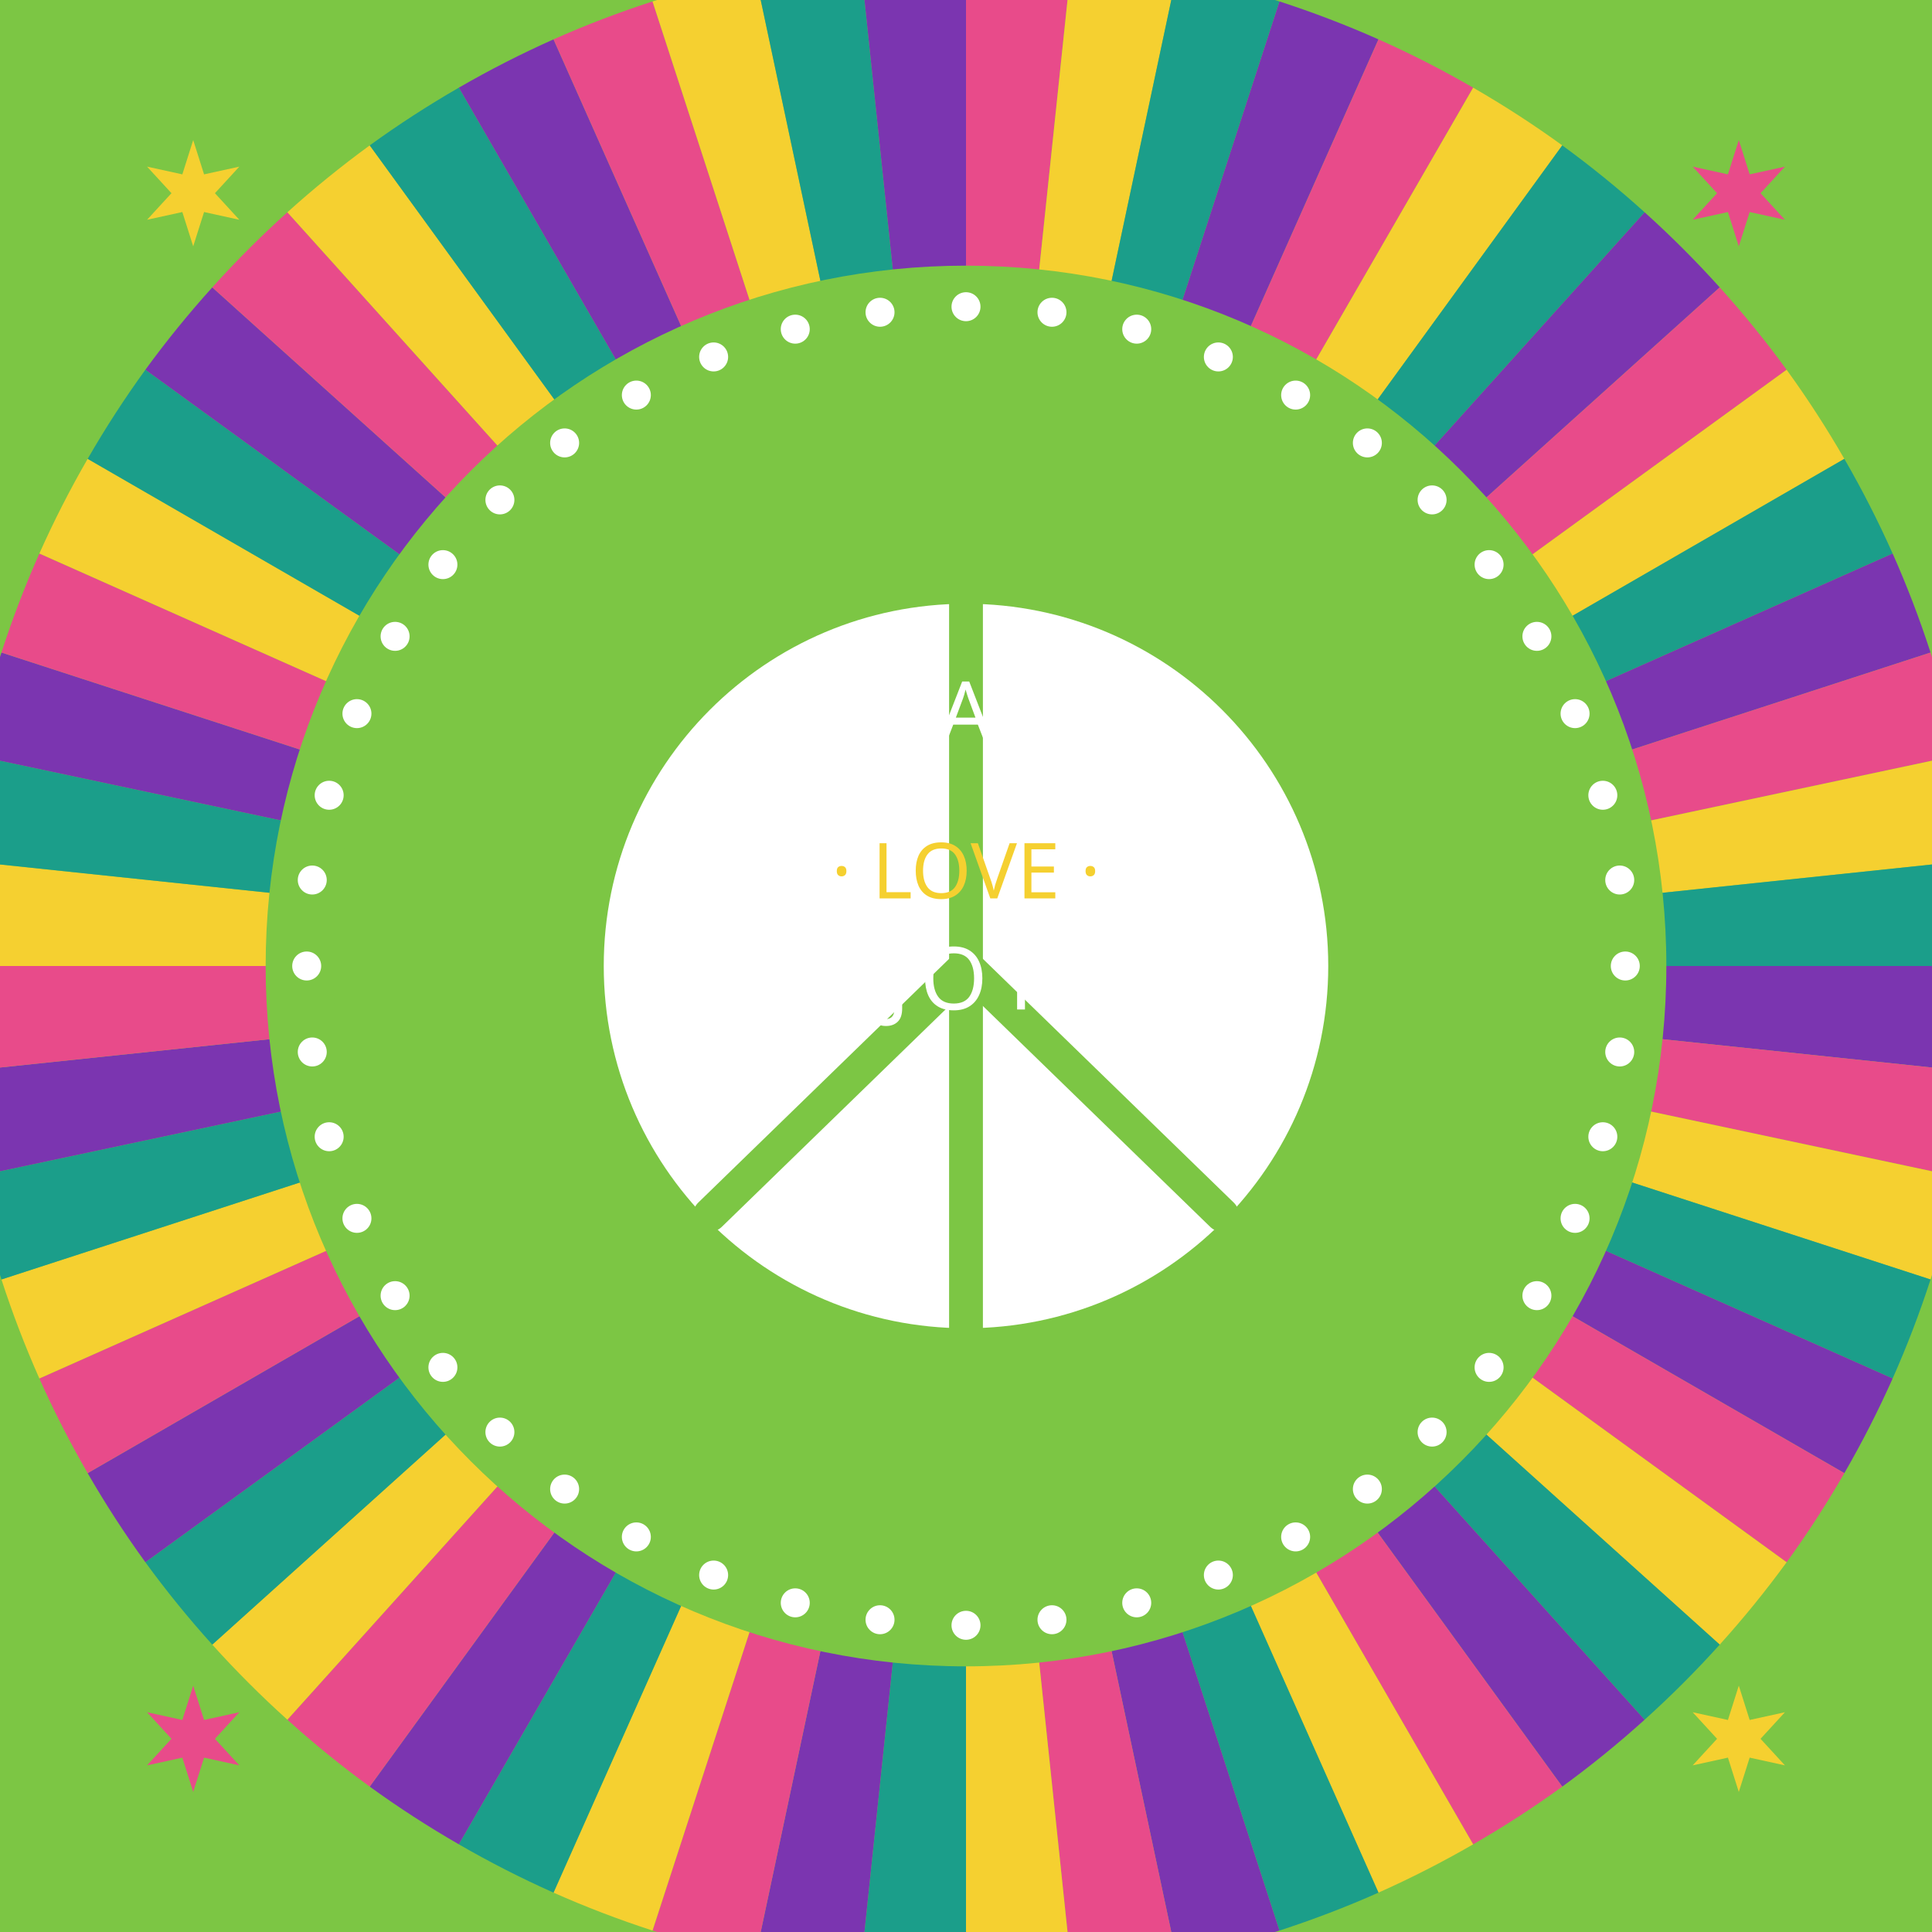
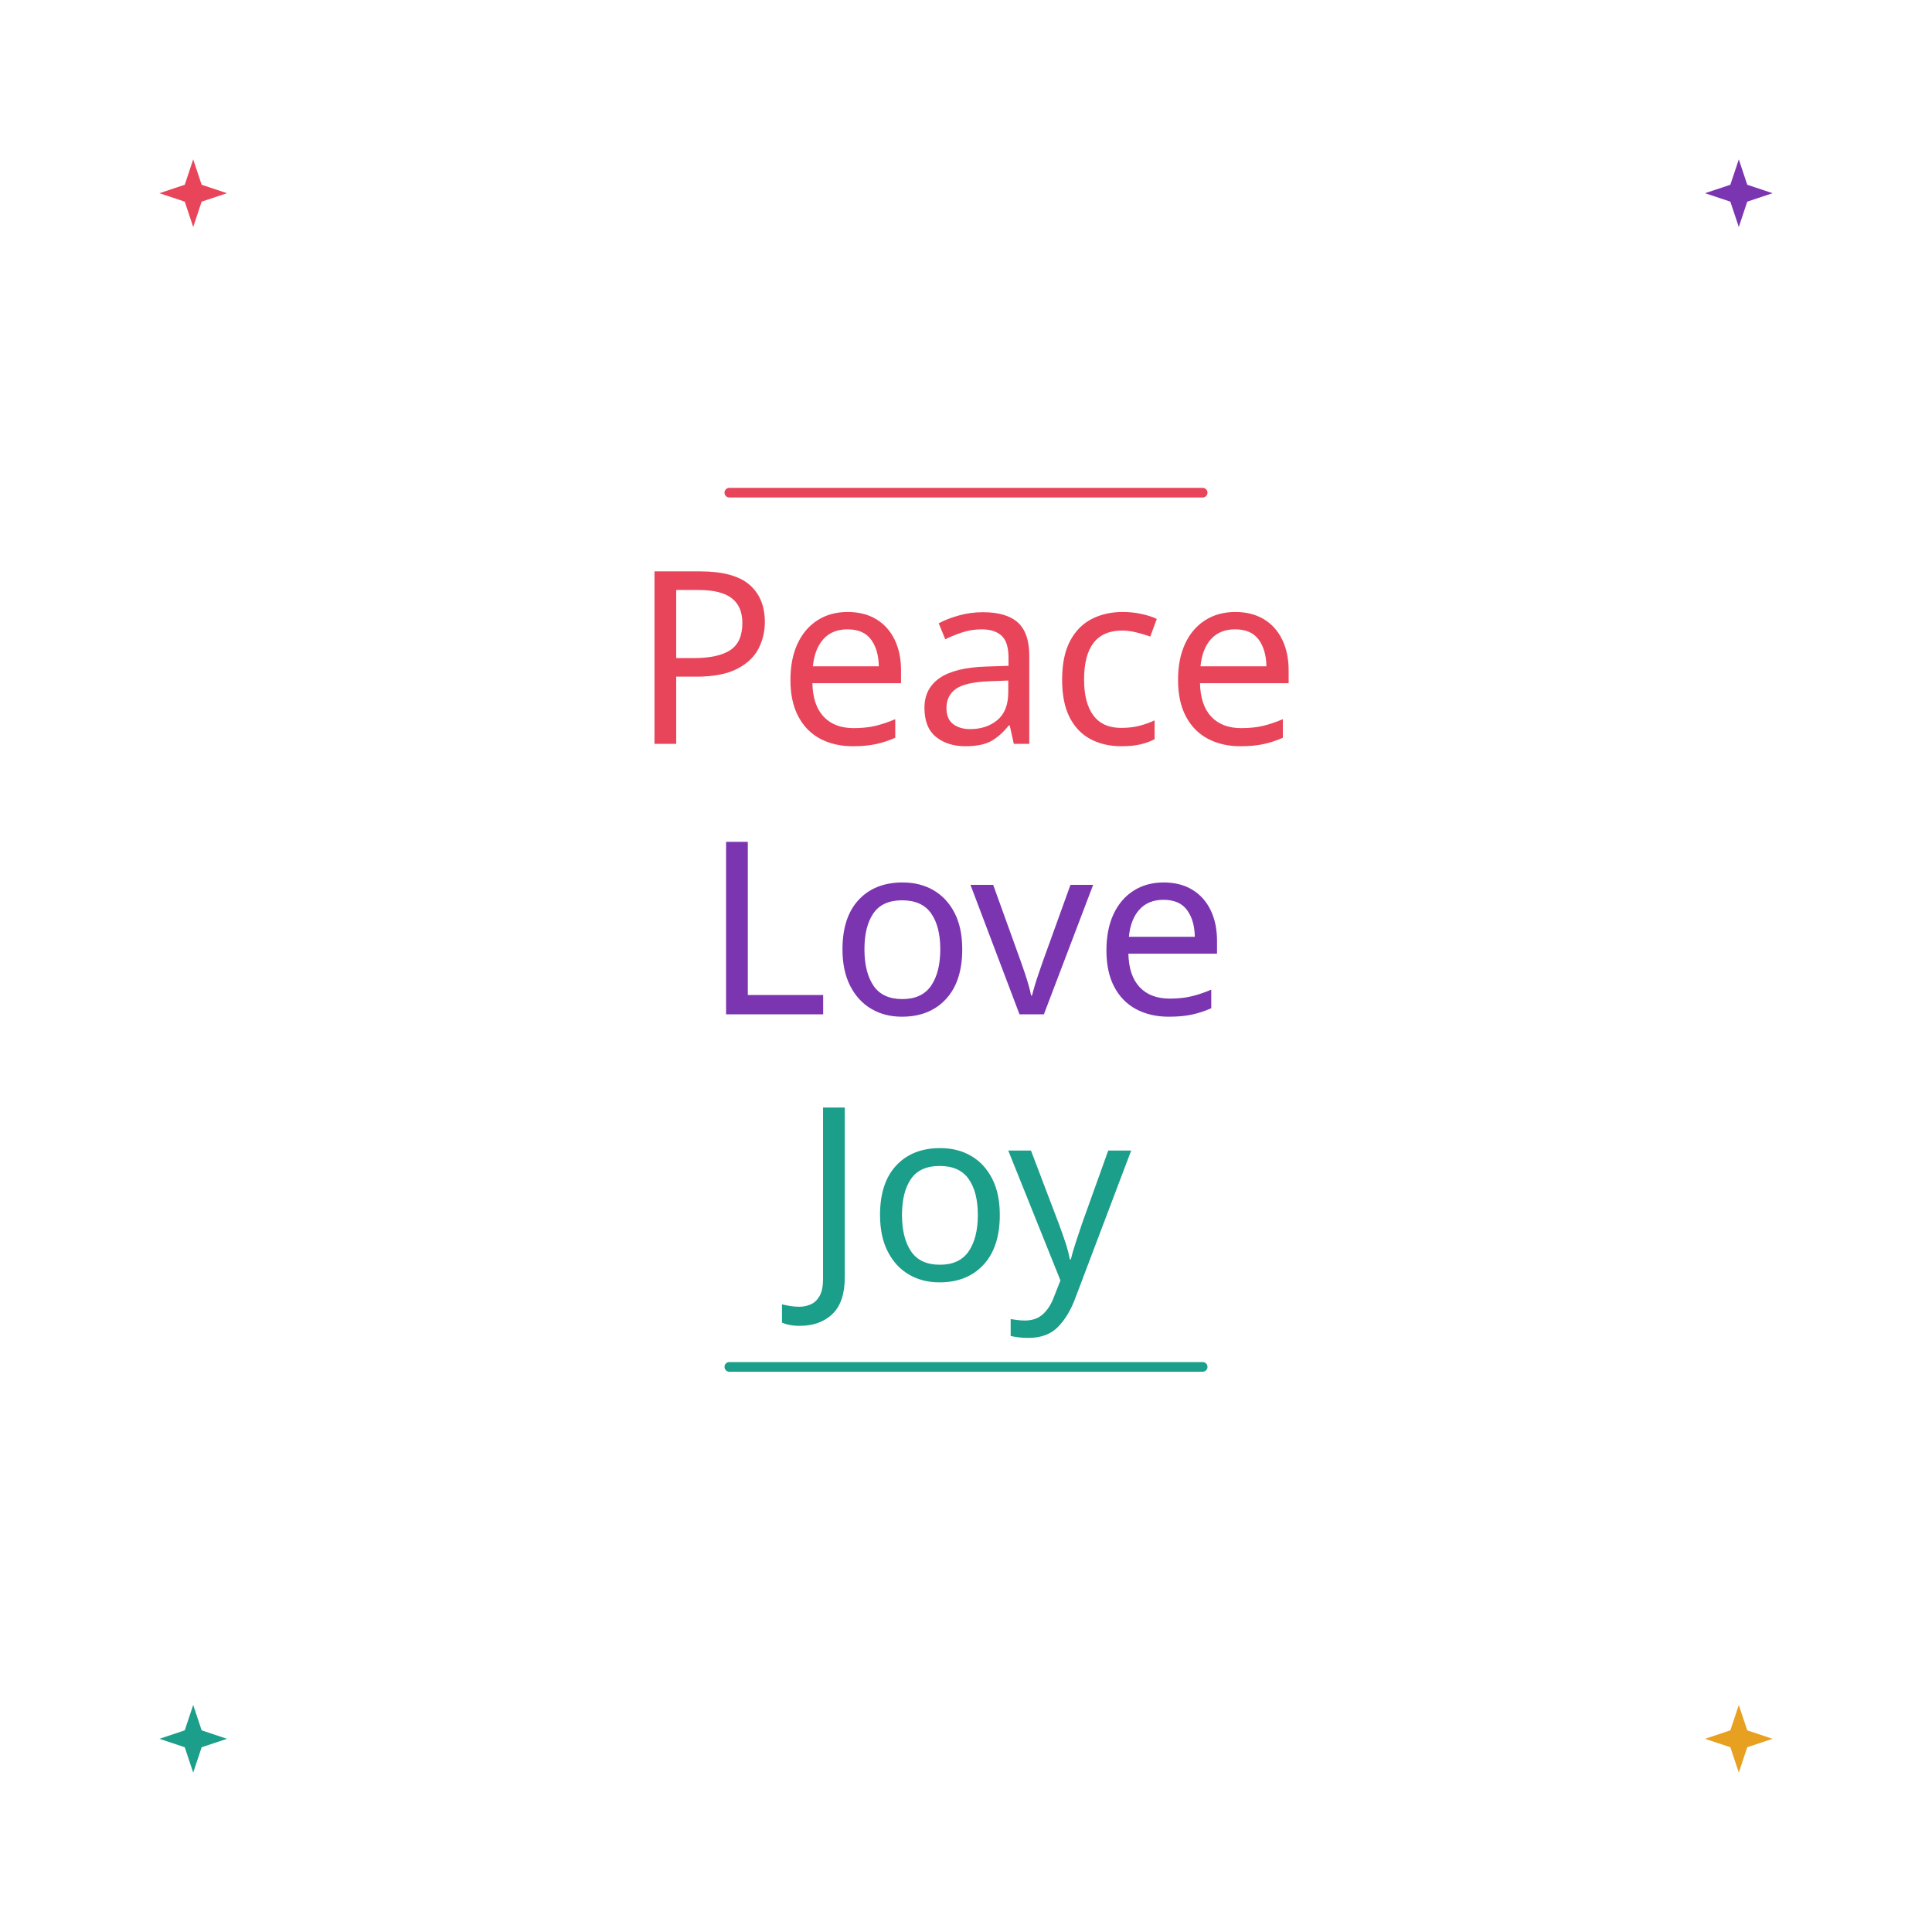
<svg xmlns="http://www.w3.org/2000/svg" viewBox="0 0 800 800" width="800" height="800">
-   <rect width="800" height="800" fill="#7CC644" />
+   <rect width="800" height="800" fill="#FFFFFF" />
  <defs>
    <style>
      @font-face { font-family: 'BebasNeue'; src: url('/usr/local/share/fonts/BebasNeue-Regular.ttf'); }
      @font-face { font-family: 'GreatVibes'; src: url('/usr/local/share/fonts/GreatVibes-Regular.ttf'); }
      @font-face { font-family: 'Cormorant'; src: url('/usr/local/share/fonts/CormorantGaramond-Bold.ttf'); }
      @font-face { font-family: 'CormorantItalic'; src: url('/usr/local/share/fonts/CormorantGaramond-BoldItalic.ttf'); }
    </style>
  </defs>
-   <path d="M 400,400 L 400.0,-20.0 A 420,420 0 0,1 443.9,-17.7 Z" fill="#E84B8A" />
-   <path d="M 400,400 L 443.9,-17.7 A 420,420 0 0,1 487.3,-10.8 Z" fill="#F5D030" />
-   <path d="M 400,400 L 487.3,-10.8 A 420,420 0 0,1 529.8,0.6 Z" fill="#1B9E8A" />
-   <path d="M 400,400 L 529.8,0.6 A 420,420 0 0,1 570.8,16.3 Z" fill="#7B35B0" />
-   <path d="M 400,400 L 570.8,16.3 A 420,420 0 0,1 610.0,36.3 Z" fill="#E84B8A" />
-   <path d="M 400,400 L 610.0,36.3 A 420,420 0 0,1 646.9,60.2 Z" fill="#F5D030" />
-   <path d="M 400,400 L 646.9,60.2 A 420,420 0 0,1 681.0,87.9 Z" fill="#1B9E8A" />
-   <path d="M 400,400 L 681.0,87.9 A 420,420 0 0,1 712.1,119.0 Z" fill="#7B35B0" />
-   <path d="M 400,400 L 712.1,119.0 A 420,420 0 0,1 739.8,153.1 Z" fill="#E84B8A" />
-   <path d="M 400,400 L 739.8,153.1 A 420,420 0 0,1 763.7,190.0 Z" fill="#F5D030" />
-   <path d="M 400,400 L 763.7,190.0 A 420,420 0 0,1 783.7,229.2 Z" fill="#1B9E8A" />
-   <path d="M 400,400 L 783.7,229.2 A 420,420 0 0,1 799.4,270.2 Z" fill="#7B35B0" />
-   <path d="M 400,400 L 799.4,270.2 A 420,420 0 0,1 810.8,312.7 Z" fill="#E84B8A" />
-   <path d="M 400,400 L 810.8,312.7 A 420,420 0 0,1 817.7,356.1 Z" fill="#F5D030" />
-   <path d="M 400,400 L 817.7,356.1 A 420,420 0 0,1 820.0,400.0 Z" fill="#1B9E8A" />
-   <path d="M 400,400 L 820.0,400.0 A 420,420 0 0,1 817.7,443.9 Z" fill="#7B35B0" />
-   <path d="M 400,400 L 817.7,443.9 A 420,420 0 0,1 810.8,487.3 Z" fill="#E84B8A" />
-   <path d="M 400,400 L 810.8,487.3 A 420,420 0 0,1 799.4,529.8 Z" fill="#F5D030" />
-   <path d="M 400,400 L 799.4,529.8 A 420,420 0 0,1 783.7,570.8 Z" fill="#1B9E8A" />
-   <path d="M 400,400 L 783.7,570.8 A 420,420 0 0,1 763.7,610.0 Z" fill="#7B35B0" />
-   <path d="M 400,400 L 763.7,610.0 A 420,420 0 0,1 739.8,646.9 Z" fill="#E84B8A" />
-   <path d="M 400,400 L 739.8,646.9 A 420,420 0 0,1 712.1,681.0 Z" fill="#F5D030" />
-   <path d="M 400,400 L 712.1,681.0 A 420,420 0 0,1 681.0,712.1 Z" fill="#1B9E8A" />
-   <path d="M 400,400 L 681.0,712.1 A 420,420 0 0,1 646.9,739.8 Z" fill="#7B35B0" />
-   <path d="M 400,400 L 646.9,739.8 A 420,420 0 0,1 610.0,763.7 Z" fill="#E84B8A" />
-   <path d="M 400,400 L 610.0,763.7 A 420,420 0 0,1 570.8,783.7 Z" fill="#F5D030" />
-   <path d="M 400,400 L 570.8,783.7 A 420,420 0 0,1 529.8,799.4 Z" fill="#1B9E8A" />
-   <path d="M 400,400 L 529.8,799.4 A 420,420 0 0,1 487.3,810.8 Z" fill="#7B35B0" />
-   <path d="M 400,400 L 487.3,810.8 A 420,420 0 0,1 443.9,817.7 Z" fill="#E84B8A" />
-   <path d="M 400,400 L 443.9,817.7 A 420,420 0 0,1 400.0,820.0 Z" fill="#F5D030" />
-   <path d="M 400,400 L 400.0,820.0 A 420,420 0 0,1 356.1,817.7 Z" fill="#1B9E8A" />
-   <path d="M 400,400 L 356.1,817.7 A 420,420 0 0,1 312.7,810.8 Z" fill="#7B35B0" />
-   <path d="M 400,400 L 312.7,810.8 A 420,420 0 0,1 270.2,799.4 Z" fill="#E84B8A" />
-   <path d="M 400,400 L 270.2,799.4 A 420,420 0 0,1 229.2,783.7 Z" fill="#F5D030" />
-   <path d="M 400,400 L 229.2,783.7 A 420,420 0 0,1 190.0,763.7 Z" fill="#1B9E8A" />
-   <path d="M 400,400 L 190.0,763.7 A 420,420 0 0,1 153.1,739.8 Z" fill="#7B35B0" />
-   <path d="M 400,400 L 153.1,739.8 A 420,420 0 0,1 119.0,712.1 Z" fill="#E84B8A" />
-   <path d="M 400,400 L 119.0,712.1 A 420,420 0 0,1 87.9,681.0 Z" fill="#F5D030" />
-   <path d="M 400,400 L 87.9,681.0 A 420,420 0 0,1 60.2,646.9 Z" fill="#1B9E8A" />
-   <path d="M 400,400 L 60.2,646.9 A 420,420 0 0,1 36.3,610.0 Z" fill="#7B35B0" />
-   <path d="M 400,400 L 36.3,610.0 A 420,420 0 0,1 16.3,570.8 Z" fill="#E84B8A" />
-   <path d="M 400,400 L 16.3,570.8 A 420,420 0 0,1 0.6,529.8 Z" fill="#F5D030" />
-   <path d="M 400,400 L 0.6,529.8 A 420,420 0 0,1 -10.8,487.3 Z" fill="#1B9E8A" />
-   <path d="M 400,400 L -10.8,487.3 A 420,420 0 0,1 -17.7,443.9 Z" fill="#7B35B0" />
-   <path d="M 400,400 L -17.7,443.9 A 420,420 0 0,1 -20.0,400.0 Z" fill="#E84B8A" />
-   <path d="M 400,400 L -20.0,400.0 A 420,420 0 0,1 -17.7,356.1 Z" fill="#F5D030" />
-   <path d="M 400,400 L -17.7,356.1 A 420,420 0 0,1 -10.8,312.7 Z" fill="#1B9E8A" />
-   <path d="M 400,400 L -10.8,312.7 A 420,420 0 0,1 0.6,270.2 Z" fill="#7B35B0" />
-   <path d="M 400,400 L 0.6,270.2 A 420,420 0 0,1 16.3,229.2 Z" fill="#E84B8A" />
-   <path d="M 400,400 L 16.3,229.2 A 420,420 0 0,1 36.3,190.0 Z" fill="#F5D030" />
-   <path d="M 400,400 L 36.3,190.0 A 420,420 0 0,1 60.2,153.1 Z" fill="#1B9E8A" />
-   <path d="M 400,400 L 60.2,153.1 A 420,420 0 0,1 87.9,119.0 Z" fill="#7B35B0" />
-   <path d="M 400,400 L 87.9,119.0 A 420,420 0 0,1 119.0,87.9 Z" fill="#E84B8A" />
-   <path d="M 400,400 L 119.0,87.9 A 420,420 0 0,1 153.1,60.2 Z" fill="#F5D030" />
-   <path d="M 400,400 L 153.1,60.2 A 420,420 0 0,1 190.0,36.3 Z" fill="#1B9E8A" />
-   <path d="M 400,400 L 190.0,36.3 A 420,420 0 0,1 229.2,16.3 Z" fill="#7B35B0" />
-   <path d="M 400,400 L 229.2,16.3 A 420,420 0 0,1 270.2,0.6 Z" fill="#E84B8A" />
-   <path d="M 400,400 L 270.2,0.6 A 420,420 0 0,1 312.7,-10.8 Z" fill="#F5D030" />
-   <path d="M 400,400 L 312.7,-10.8 A 420,420 0 0,1 356.1,-17.7 Z" fill="#1B9E8A" />
-   <path d="M 400,400 L 356.1,-17.7 A 420,420 0 0,1 400.0,-20.0 Z" fill="#7B35B0" />
-   <circle cx="400.0" cy="400.0" r="290.0" fill="#7CC644" />
-   <circle cx="673.0" cy="400.0" r="6.0" fill="#FFFFFF" />
-   <circle cx="670.7" cy="435.6" r="6.0" fill="#FFFFFF" />
-   <circle cx="663.7" cy="470.7" r="6.0" fill="#FFFFFF" />
-   <circle cx="652.2" cy="504.5" r="6.0" fill="#FFFFFF" />
-   <circle cx="636.4" cy="536.5" r="6.0" fill="#FFFFFF" />
-   <circle cx="616.6" cy="566.2" r="6.0" fill="#FFFFFF" />
-   <circle cx="593.0" cy="593.0" r="6.0" fill="#FFFFFF" />
-   <circle cx="566.2" cy="616.6" r="6.0" fill="#FFFFFF" />
-   <circle cx="536.5" cy="636.4" r="6.0" fill="#FFFFFF" />
-   <circle cx="504.5" cy="652.2" r="6.0" fill="#FFFFFF" />
-   <circle cx="470.7" cy="663.7" r="6.0" fill="#FFFFFF" />
-   <circle cx="435.6" cy="670.7" r="6.0" fill="#FFFFFF" />
-   <circle cx="400.0" cy="673.0" r="6.0" fill="#FFFFFF" />
-   <circle cx="364.4" cy="670.7" r="6.0" fill="#FFFFFF" />
-   <circle cx="329.3" cy="663.7" r="6.0" fill="#FFFFFF" />
-   <circle cx="295.5" cy="652.2" r="6.0" fill="#FFFFFF" />
-   <circle cx="263.5" cy="636.4" r="6.0" fill="#FFFFFF" />
-   <circle cx="233.8" cy="616.6" r="6.0" fill="#FFFFFF" />
-   <circle cx="207.0" cy="593.0" r="6.0" fill="#FFFFFF" />
-   <circle cx="183.4" cy="566.2" r="6.0" fill="#FFFFFF" />
-   <circle cx="163.6" cy="536.5" r="6.0" fill="#FFFFFF" />
-   <circle cx="147.8" cy="504.5" r="6.0" fill="#FFFFFF" />
-   <circle cx="136.3" cy="470.7" r="6.0" fill="#FFFFFF" />
-   <circle cx="129.3" cy="435.6" r="6.0" fill="#FFFFFF" />
-   <circle cx="127.0" cy="400.0" r="6.0" fill="#FFFFFF" />
-   <circle cx="129.3" cy="364.4" r="6.0" fill="#FFFFFF" />
-   <circle cx="136.3" cy="329.3" r="6.0" fill="#FFFFFF" />
-   <circle cx="147.8" cy="295.5" r="6.0" fill="#FFFFFF" />
-   <circle cx="163.6" cy="263.5" r="6.0" fill="#FFFFFF" />
-   <circle cx="183.4" cy="233.8" r="6.0" fill="#FFFFFF" />
-   <circle cx="207.0" cy="207.0" r="6.0" fill="#FFFFFF" />
-   <circle cx="233.8" cy="183.4" r="6.0" fill="#FFFFFF" />
-   <circle cx="263.5" cy="163.6" r="6.0" fill="#FFFFFF" />
-   <circle cx="295.5" cy="147.8" r="6.0" fill="#FFFFFF" />
-   <circle cx="329.3" cy="136.3" r="6.0" fill="#FFFFFF" />
-   <circle cx="364.4" cy="129.3" r="6.0" fill="#FFFFFF" />
-   <circle cx="400.0" cy="127.0" r="6.0" fill="#FFFFFF" />
-   <circle cx="435.6" cy="129.3" r="6.0" fill="#FFFFFF" />
-   <circle cx="470.7" cy="136.3" r="6.0" fill="#FFFFFF" />
-   <circle cx="504.5" cy="147.8" r="6.0" fill="#FFFFFF" />
-   <circle cx="536.5" cy="163.6" r="6.0" fill="#FFFFFF" />
-   <circle cx="566.2" cy="183.4" r="6.0" fill="#FFFFFF" />
-   <circle cx="593.0" cy="207.0" r="6.0" fill="#FFFFFF" />
-   <circle cx="616.6" cy="233.8" r="6.0" fill="#FFFFFF" />
-   <circle cx="636.4" cy="263.5" r="6.0" fill="#FFFFFF" />
-   <circle cx="652.2" cy="295.5" r="6.0" fill="#FFFFFF" />
-   <circle cx="663.7" cy="329.3" r="6.0" fill="#FFFFFF" />
-   <circle cx="670.7" cy="364.4" r="6.0" fill="#FFFFFF" />
-   <circle cx="400.0" cy="400.0" r="262.0" fill="#7CC644" />
-   <circle cx="400.0" cy="400.0" r="150.0" fill="#FFFFFF" />
-   <line x1="400" y1="250" x2="400" y2="550" stroke="#7CC644" stroke-width="14" stroke-linecap="round" />
-   <line x1="400" y1="400" x2="294" y2="503" stroke="#7CC644" stroke-width="14" stroke-linecap="round" />
-   <line x1="400" y1="400" x2="506" y2="503" stroke="#7CC644" stroke-width="14" stroke-linecap="round" />
-   <text x="400" y="308" text-anchor="middle" font-family="BebasNeue, sans-serif" font-size="36" fill="#FFFFFF" letter-spacing="4">PEACE</text>
-   <text x="400" y="372" text-anchor="middle" font-family="GreatVibes, sans-serif" font-size="32" fill="#F5D030">·  LOVE  ·</text>
-   <text x="400" y="418" text-anchor="middle" font-family="BebasNeue, sans-serif" font-size="36" fill="#FFFFFF" letter-spacing="4">JOY</text>
-   <polygon points="80.0,58.0 84.5,72.2 99.1,69.0 89.0,80.0 99.1,91.0 84.5,87.8 80.0,102.0 75.5,87.8 60.9,91.0 71.0,80.0 60.9,69.0 75.5,72.2" fill="#F5D030" />
-   <polygon points="720.0,58.0 724.5,72.2 739.1,69.0 729.0,80.0 739.1,91.0 724.5,87.8 720.0,102.0 715.5,87.8 700.9,91.0 711.0,80.0 700.9,69.0 715.5,72.2" fill="#E84B8A" />
-   <polygon points="80.0,698.0 84.5,712.2 99.1,709.0 89.0,720.0 99.1,731.0 84.5,727.8 80.0,742.0 75.5,727.8 60.9,731.0 71.0,720.0 60.9,709.0 75.5,712.2" fill="#E84B8A" />
-   <polygon points="720.0,698.0 724.5,712.2 739.1,709.0 729.0,720.0 739.1,731.0 724.5,727.8 720.0,742.0 715.5,727.8 700.9,731.0 711.0,720.0 700.9,709.0 715.5,712.2" fill="#F5D030" />
+   <polygon points="80.0,66.0 83.5,76.5 94.0,80.0 83.5,83.5 80.0,94.0 76.5,83.5 66.0,80.0 76.5,76.5" fill="#E8455A" />
+   <polygon points="720.0,66.0 723.5,76.5 734.0,80.0 723.5,83.5 720.0,94.0 716.5,83.5 706.0,80.0 716.5,76.5" fill="#7B35B0" />
+   <polygon points="80.0,706.0 83.5,716.5 94.0,720.0 83.5,723.5 80.0,734.0 76.5,723.5 66.0,720.0 76.5,716.5" fill="#1B9E8A" />
+   <polygon points="720.0,706.0 723.5,716.5 734.0,720.0 723.5,723.5 720.0,734.0 716.5,723.5 706.0,720.0 716.5,716.5" fill="#E8A020" />
+   <rect x="300" y="202" width="200" height="4" fill="#E8455A" rx="2" />
+   <text x="400" y="308" text-anchor="middle" font-family="GreatVibes, sans-serif" font-size="100" fill="#E8455A">Peace</text>
+   <text x="400" y="420" text-anchor="middle" font-family="GreatVibes, sans-serif" font-size="100" fill="#7B35B0">Love</text>
+   <text x="400" y="530" text-anchor="middle" font-family="GreatVibes, sans-serif" font-size="100" fill="#1B9E8A">Joy</text>
+   <rect x="300" y="564" width="200" height="4" fill="#1B9E8A" rx="2" />
</svg>
